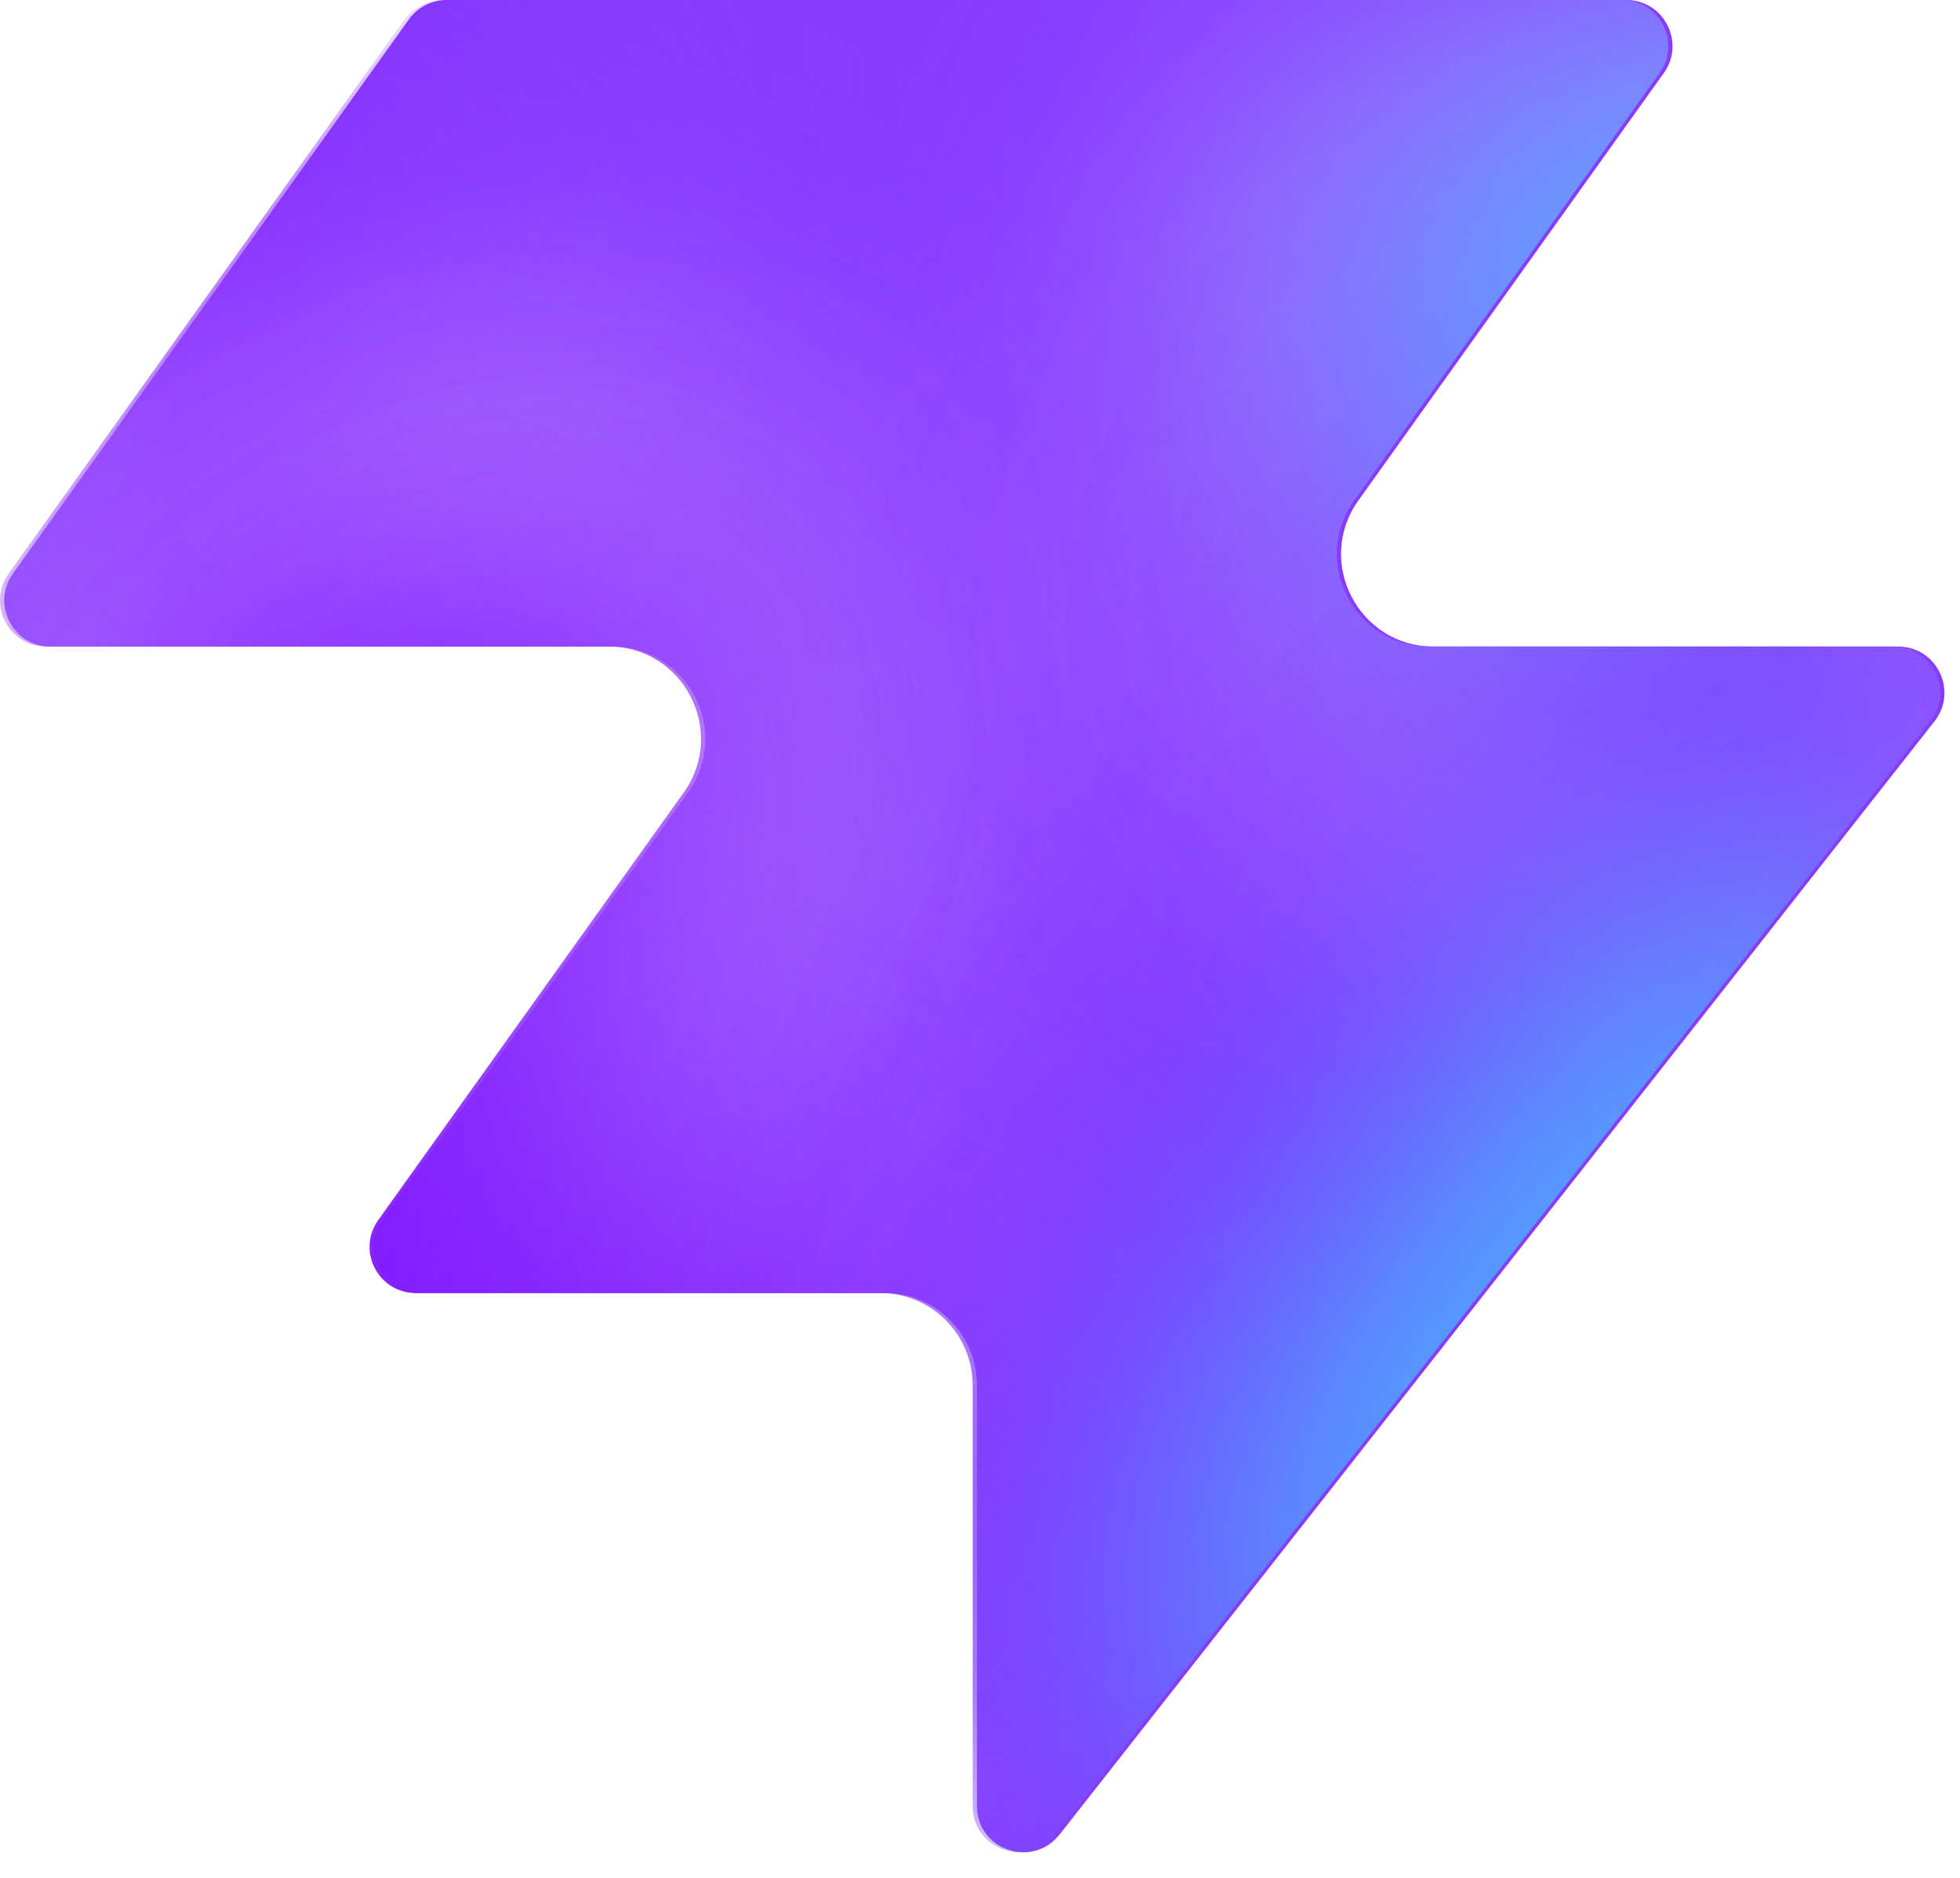
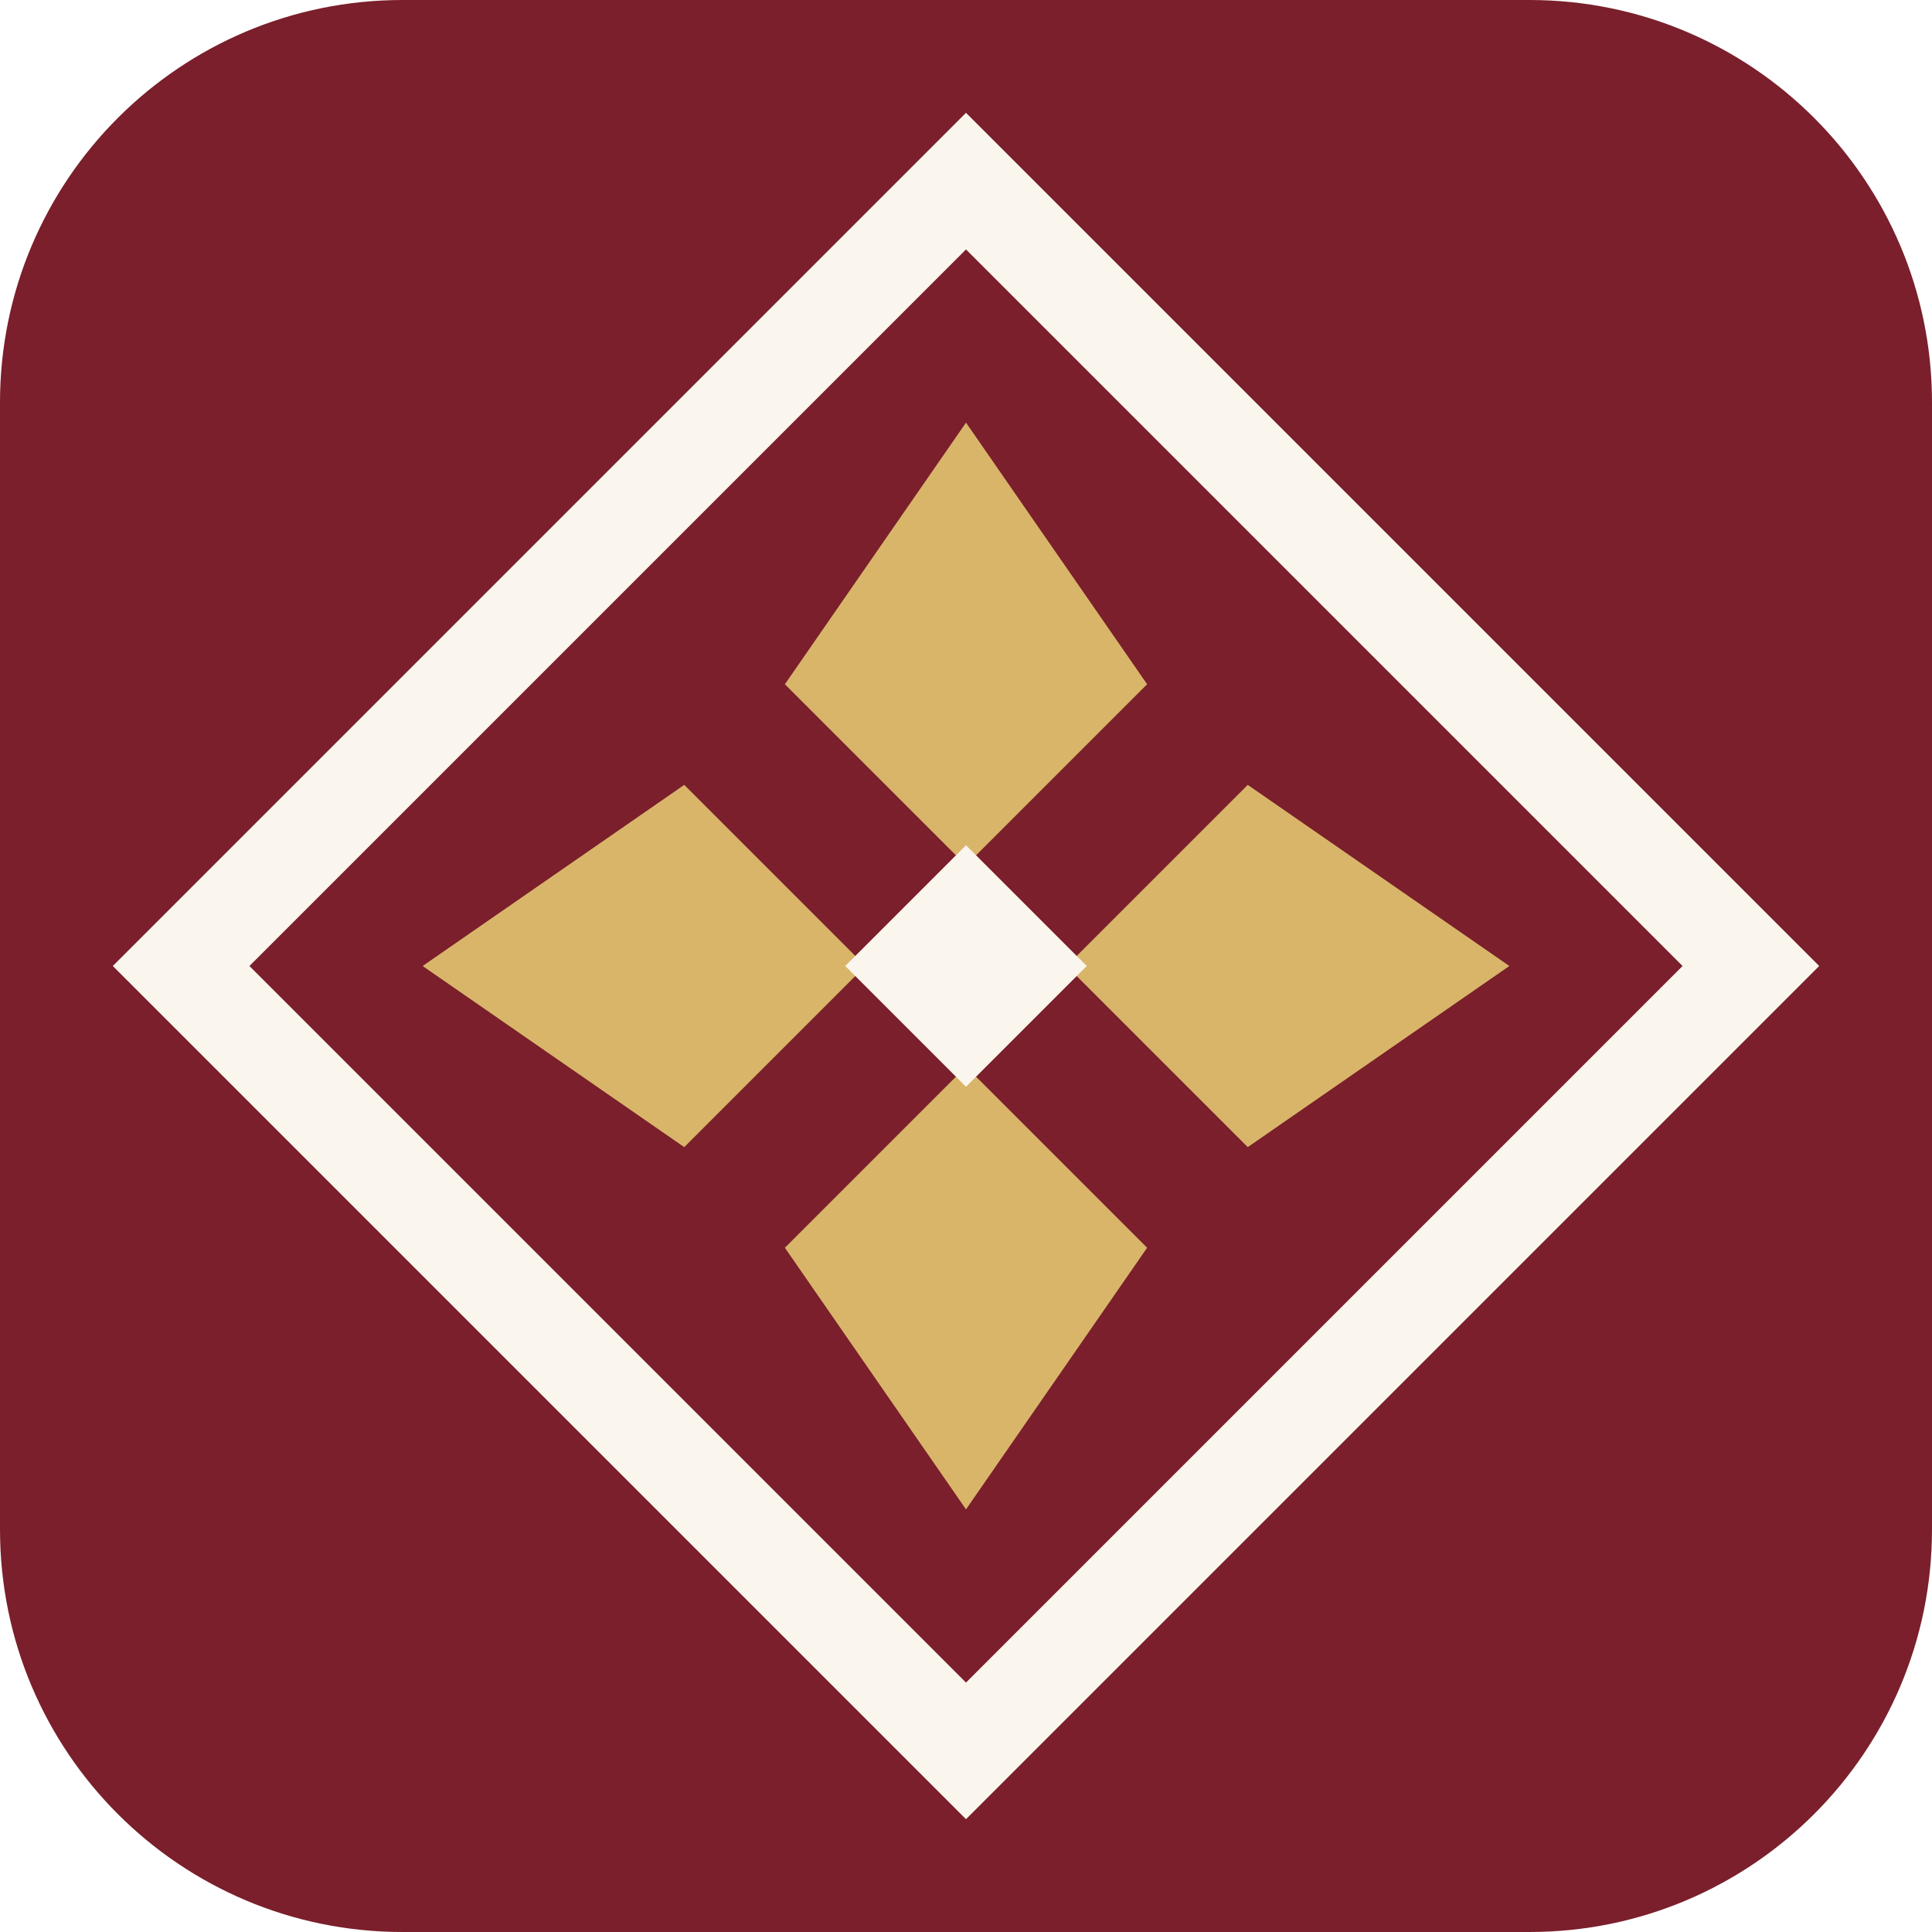
- <svg xmlns="http://www.w3.org/2000/svg" width="48" height="46" fill="none" viewBox="0 0 48 46">
-   <path fill="#863bff" d="M25.946 44.938c-.664.845-2.021.375-2.021-.698V33.937a2.26 2.26 0 0 0-2.262-2.262H10.287c-.92 0-1.456-1.04-.92-1.788l7.48-10.471c1.07-1.497 0-3.578-1.842-3.578H1.237c-.92 0-1.456-1.04-.92-1.788L10.013.474c.214-.297.556-.474.92-.474h28.894c.92 0 1.456 1.04.92 1.788l-7.48 10.471c-1.07 1.498 0 3.579 1.842 3.579h11.377c.943 0 1.473 1.088.89 1.83L25.947 44.94z" style="fill:#863bff;fill:color(display-p3 .525 .23 1);fill-opacity:1" />
-   <mask id="a" width="48" height="46" x="0" y="0" maskUnits="userSpaceOnUse" style="mask-type:alpha">
-     <path fill="#000" d="M25.842 44.938c-.664.844-2.021.375-2.021-.698V33.937a2.26 2.26 0 0 0-2.262-2.262H10.183c-.92 0-1.456-1.04-.92-1.788l7.48-10.471c1.07-1.498 0-3.579-1.842-3.579H1.133c-.92 0-1.456-1.04-.92-1.787L9.91.473c.214-.297.556-.474.92-.474h28.894c.92 0 1.456 1.04.92 1.788l-7.48 10.471c-1.07 1.498 0 3.578 1.842 3.578h11.377c.943 0 1.473 1.088.89 1.832L25.843 44.94z" style="fill:#000;fill-opacity:1" />
-   </mask>
-   <g mask="url(#a)">
-     <g filter="url(#b)">
-       <ellipse cx="5.508" cy="14.704" fill="#ede6ff" rx="5.508" ry="14.704" style="fill:#ede6ff;fill:color(display-p3 .927 .903 1);fill-opacity:1" transform="matrix(.00324 1 1 -.00324 -4.47 31.516)" />
-     </g>
-     <g filter="url(#c)">
-       <ellipse cx="10.399" cy="29.851" fill="#ede6ff" rx="10.399" ry="29.851" style="fill:#ede6ff;fill:color(display-p3 .927 .903 1);fill-opacity:1" transform="matrix(.00324 1 1 -.00324 -39.328 7.883)" />
-     </g>
-     <g filter="url(#d)">
-       <ellipse cx="5.508" cy="30.487" fill="#7e14ff" rx="5.508" ry="30.487" style="fill:#7e14ff;fill:color(display-p3 .492 .077 1);fill-opacity:1" transform="rotate(89.814 -25.913 -14.639)scale(1 -1)" />
-     </g>
-     <g filter="url(#e)">
-       <ellipse cx="5.508" cy="30.599" fill="#7e14ff" rx="5.508" ry="30.599" style="fill:#7e14ff;fill:color(display-p3 .492 .077 1);fill-opacity:1" transform="rotate(89.814 -32.644 -3.334)scale(1 -1)" />
-     </g>
-     <g filter="url(#f)">
-       <ellipse cx="5.508" cy="30.599" fill="#7e14ff" rx="5.508" ry="30.599" style="fill:#7e14ff;fill:color(display-p3 .492 .077 1);fill-opacity:1" transform="matrix(.00324 1 1 -.00324 -34.34 30.47)" />
-     </g>
-     <g filter="url(#g)">
-       <ellipse cx="14.072" cy="22.078" fill="#ede6ff" rx="14.072" ry="22.078" style="fill:#ede6ff;fill:color(display-p3 .927 .903 1);fill-opacity:1" transform="rotate(93.35 24.506 48.493)scale(-1 1)" />
-     </g>
-     <g filter="url(#h)">
-       <ellipse cx="3.47" cy="21.501" fill="#7e14ff" rx="3.47" ry="21.501" style="fill:#7e14ff;fill:color(display-p3 .492 .077 1);fill-opacity:1" transform="rotate(89.009 28.708 47.59)scale(-1 1)" />
-     </g>
-     <g filter="url(#i)">
-       <ellipse cx="3.47" cy="21.501" fill="#7e14ff" rx="3.47" ry="21.501" style="fill:#7e14ff;fill:color(display-p3 .492 .077 1);fill-opacity:1" transform="rotate(89.009 28.708 47.59)scale(-1 1)" />
-     </g>
-     <g filter="url(#j)">
-       <ellipse cx=".387" cy="8.972" fill="#7e14ff" rx="4.407" ry="29.108" style="fill:#7e14ff;fill:color(display-p3 .492 .077 1);fill-opacity:1" transform="rotate(39.51 .387 8.972)" />
-     </g>
-     <g filter="url(#k)">
-       <ellipse cx="47.523" cy="-6.092" fill="#7e14ff" rx="4.407" ry="29.108" style="fill:#7e14ff;fill:color(display-p3 .492 .077 1);fill-opacity:1" transform="rotate(37.892 47.523 -6.092)" />
-     </g>
-     <g filter="url(#l)">
-       <ellipse cx="41.412" cy="6.333" fill="#47bfff" rx="5.971" ry="9.665" style="fill:#47bfff;fill:color(display-p3 .28 .748 1);fill-opacity:1" transform="rotate(37.892 41.412 6.333)" />
-     </g>
-     <g filter="url(#m)">
-       <ellipse cx="-1.879" cy="38.332" fill="#7e14ff" rx="4.407" ry="29.108" style="fill:#7e14ff;fill:color(display-p3 .492 .077 1);fill-opacity:1" transform="rotate(37.892 -1.88 38.332)" />
-     </g>
-     <g filter="url(#n)">
-       <ellipse cx="-1.879" cy="38.332" fill="#7e14ff" rx="4.407" ry="29.108" style="fill:#7e14ff;fill:color(display-p3 .492 .077 1);fill-opacity:1" transform="rotate(37.892 -1.88 38.332)" />
-     </g>
-     <g filter="url(#o)">
-       <ellipse cx="35.651" cy="29.907" fill="#7e14ff" rx="4.407" ry="29.108" style="fill:#7e14ff;fill:color(display-p3 .492 .077 1);fill-opacity:1" transform="rotate(37.892 35.651 29.907)" />
-     </g>
-     <g filter="url(#p)">
-       <ellipse cx="38.418" cy="32.4" fill="#47bfff" rx="5.971" ry="15.297" style="fill:#47bfff;fill:color(display-p3 .28 .748 1);fill-opacity:1" transform="rotate(37.892 38.418 32.4)" />
-     </g>
+ <svg xmlns="http://www.w3.org/2000/svg" viewBox="0 0 48 48">
+   <rect width="48" height="48" rx="10" fill="#7a1f2b" />
+   <path d="M24 4.5 43.5 24 24 43.5 4.5 24Z" fill="none" stroke="#faf6ee" stroke-width="2.4" />
+   <g fill="#d9b56a">
+     <path d="M24 10.5 28.5 17 24 21.5 19.5 17Z" />
+     <path d="M24 37.5 28.5 31 24 26.5 19.5 31Z" />
+     <path d="M10.5 24 17 19.5 21.5 24 17 28.5Z" />
+     <path d="M37.5 24 31 19.5 26.5 24 31 28.5Z" />
  </g>
-   <defs>
-     <filter id="b" width="60.045" height="41.654" x="-19.77" y="16.149" color-interpolation-filters="sRGB" filterUnits="userSpaceOnUse">
-       <feFlood flood-opacity="0" result="BackgroundImageFix" />
-       <feBlend in="SourceGraphic" in2="BackgroundImageFix" result="shape" />
-       <feGaussianBlur result="effect1_foregroundBlur_2002_17158" stdDeviation="7.659" />
-     </filter>
-     <filter id="c" width="90.34" height="51.437" x="-54.613" y="-7.533" color-interpolation-filters="sRGB" filterUnits="userSpaceOnUse">
-       <feFlood flood-opacity="0" result="BackgroundImageFix" />
-       <feBlend in="SourceGraphic" in2="BackgroundImageFix" result="shape" />
-       <feGaussianBlur result="effect1_foregroundBlur_2002_17158" stdDeviation="7.659" />
-     </filter>
-     <filter id="d" width="79.355" height="29.4" x="-49.64" y="2.03" color-interpolation-filters="sRGB" filterUnits="userSpaceOnUse">
-       <feFlood flood-opacity="0" result="BackgroundImageFix" />
-       <feBlend in="SourceGraphic" in2="BackgroundImageFix" result="shape" />
-       <feGaussianBlur result="effect1_foregroundBlur_2002_17158" stdDeviation="4.596" />
-     </filter>
-     <filter id="e" width="79.579" height="29.4" x="-45.045" y="20.029" color-interpolation-filters="sRGB" filterUnits="userSpaceOnUse">
-       <feFlood flood-opacity="0" result="BackgroundImageFix" />
-       <feBlend in="SourceGraphic" in2="BackgroundImageFix" result="shape" />
-       <feGaussianBlur result="effect1_foregroundBlur_2002_17158" stdDeviation="4.596" />
-     </filter>
-     <filter id="f" width="79.579" height="29.4" x="-43.513" y="21.178" color-interpolation-filters="sRGB" filterUnits="userSpaceOnUse">
-       <feFlood flood-opacity="0" result="BackgroundImageFix" />
-       <feBlend in="SourceGraphic" in2="BackgroundImageFix" result="shape" />
-       <feGaussianBlur result="effect1_foregroundBlur_2002_17158" stdDeviation="4.596" />
-     </filter>
-     <filter id="g" width="74.749" height="58.852" x="15.756" y="-17.901" color-interpolation-filters="sRGB" filterUnits="userSpaceOnUse">
-       <feFlood flood-opacity="0" result="BackgroundImageFix" />
-       <feBlend in="SourceGraphic" in2="BackgroundImageFix" result="shape" />
-       <feGaussianBlur result="effect1_foregroundBlur_2002_17158" stdDeviation="7.659" />
-     </filter>
-     <filter id="h" width="61.377" height="25.362" x="23.548" y="2.284" color-interpolation-filters="sRGB" filterUnits="userSpaceOnUse">
-       <feFlood flood-opacity="0" result="BackgroundImageFix" />
-       <feBlend in="SourceGraphic" in2="BackgroundImageFix" result="shape" />
-       <feGaussianBlur result="effect1_foregroundBlur_2002_17158" stdDeviation="4.596" />
-     </filter>
-     <filter id="i" width="61.377" height="25.362" x="23.548" y="2.284" color-interpolation-filters="sRGB" filterUnits="userSpaceOnUse">
-       <feFlood flood-opacity="0" result="BackgroundImageFix" />
-       <feBlend in="SourceGraphic" in2="BackgroundImageFix" result="shape" />
-       <feGaussianBlur result="effect1_foregroundBlur_2002_17158" stdDeviation="4.596" />
-     </filter>
-     <filter id="j" width="56.045" height="63.649" x="-27.636" y="-22.853" color-interpolation-filters="sRGB" filterUnits="userSpaceOnUse">
-       <feFlood flood-opacity="0" result="BackgroundImageFix" />
-       <feBlend in="SourceGraphic" in2="BackgroundImageFix" result="shape" />
-       <feGaussianBlur result="effect1_foregroundBlur_2002_17158" stdDeviation="4.596" />
-     </filter>
-     <filter id="k" width="54.814" height="64.646" x="20.116" y="-38.415" color-interpolation-filters="sRGB" filterUnits="userSpaceOnUse">
-       <feFlood flood-opacity="0" result="BackgroundImageFix" />
-       <feBlend in="SourceGraphic" in2="BackgroundImageFix" result="shape" />
-       <feGaussianBlur result="effect1_foregroundBlur_2002_17158" stdDeviation="4.596" />
-     </filter>
-     <filter id="l" width="33.541" height="35.313" x="24.641" y="-11.323" color-interpolation-filters="sRGB" filterUnits="userSpaceOnUse">
-       <feFlood flood-opacity="0" result="BackgroundImageFix" />
-       <feBlend in="SourceGraphic" in2="BackgroundImageFix" result="shape" />
-       <feGaussianBlur result="effect1_foregroundBlur_2002_17158" stdDeviation="4.596" />
-     </filter>
-     <filter id="m" width="54.814" height="64.646" x="-29.286" y="6.009" color-interpolation-filters="sRGB" filterUnits="userSpaceOnUse">
-       <feFlood flood-opacity="0" result="BackgroundImageFix" />
-       <feBlend in="SourceGraphic" in2="BackgroundImageFix" result="shape" />
-       <feGaussianBlur result="effect1_foregroundBlur_2002_17158" stdDeviation="4.596" />
-     </filter>
-     <filter id="n" width="54.814" height="64.646" x="-29.286" y="6.009" color-interpolation-filters="sRGB" filterUnits="userSpaceOnUse">
-       <feFlood flood-opacity="0" result="BackgroundImageFix" />
-       <feBlend in="SourceGraphic" in2="BackgroundImageFix" result="shape" />
-       <feGaussianBlur result="effect1_foregroundBlur_2002_17158" stdDeviation="4.596" />
-     </filter>
-     <filter id="o" width="54.814" height="64.646" x="8.244" y="-2.416" color-interpolation-filters="sRGB" filterUnits="userSpaceOnUse">
-       <feFlood flood-opacity="0" result="BackgroundImageFix" />
-       <feBlend in="SourceGraphic" in2="BackgroundImageFix" result="shape" />
-       <feGaussianBlur result="effect1_foregroundBlur_2002_17158" stdDeviation="4.596" />
-     </filter>
-     <filter id="p" width="39.409" height="43.623" x="18.713" y="10.588" color-interpolation-filters="sRGB" filterUnits="userSpaceOnUse">
-       <feFlood flood-opacity="0" result="BackgroundImageFix" />
-       <feBlend in="SourceGraphic" in2="BackgroundImageFix" result="shape" />
-       <feGaussianBlur result="effect1_foregroundBlur_2002_17158" stdDeviation="4.596" />
-     </filter>
-   </defs>
+   <path d="M24 21 27 24 24 27 21 24Z" fill="#faf6ee" />
</svg>
